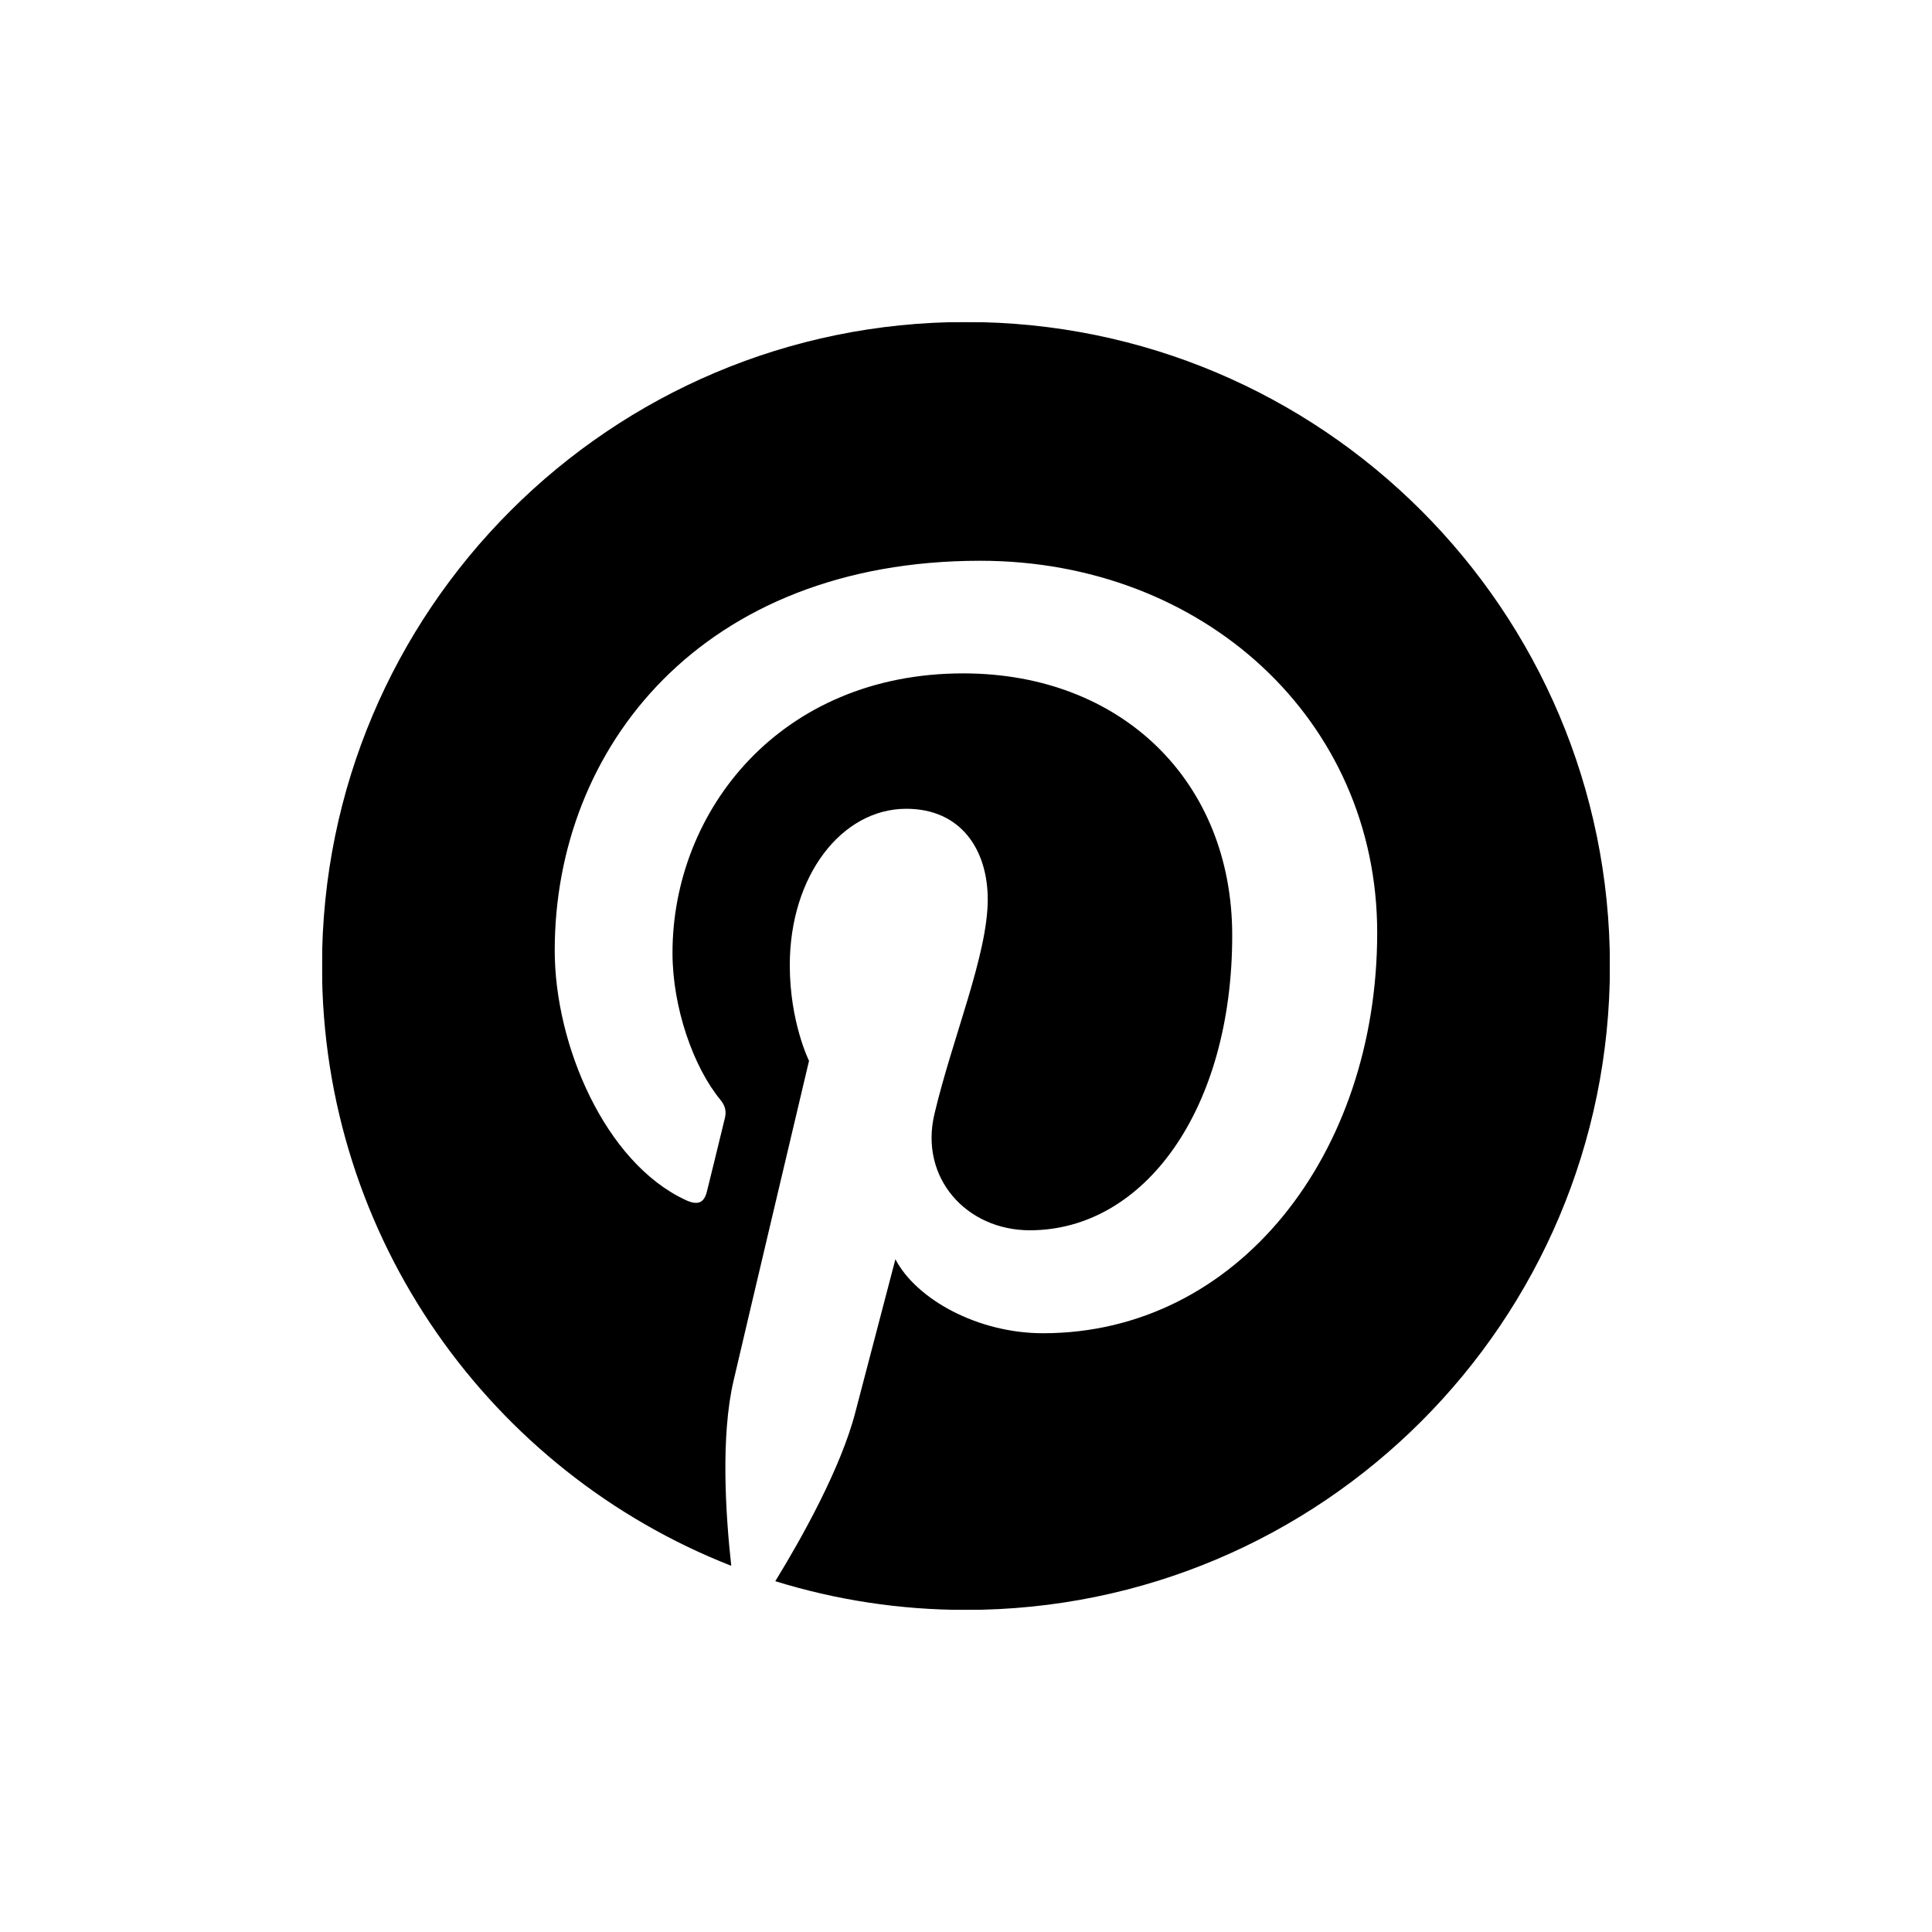
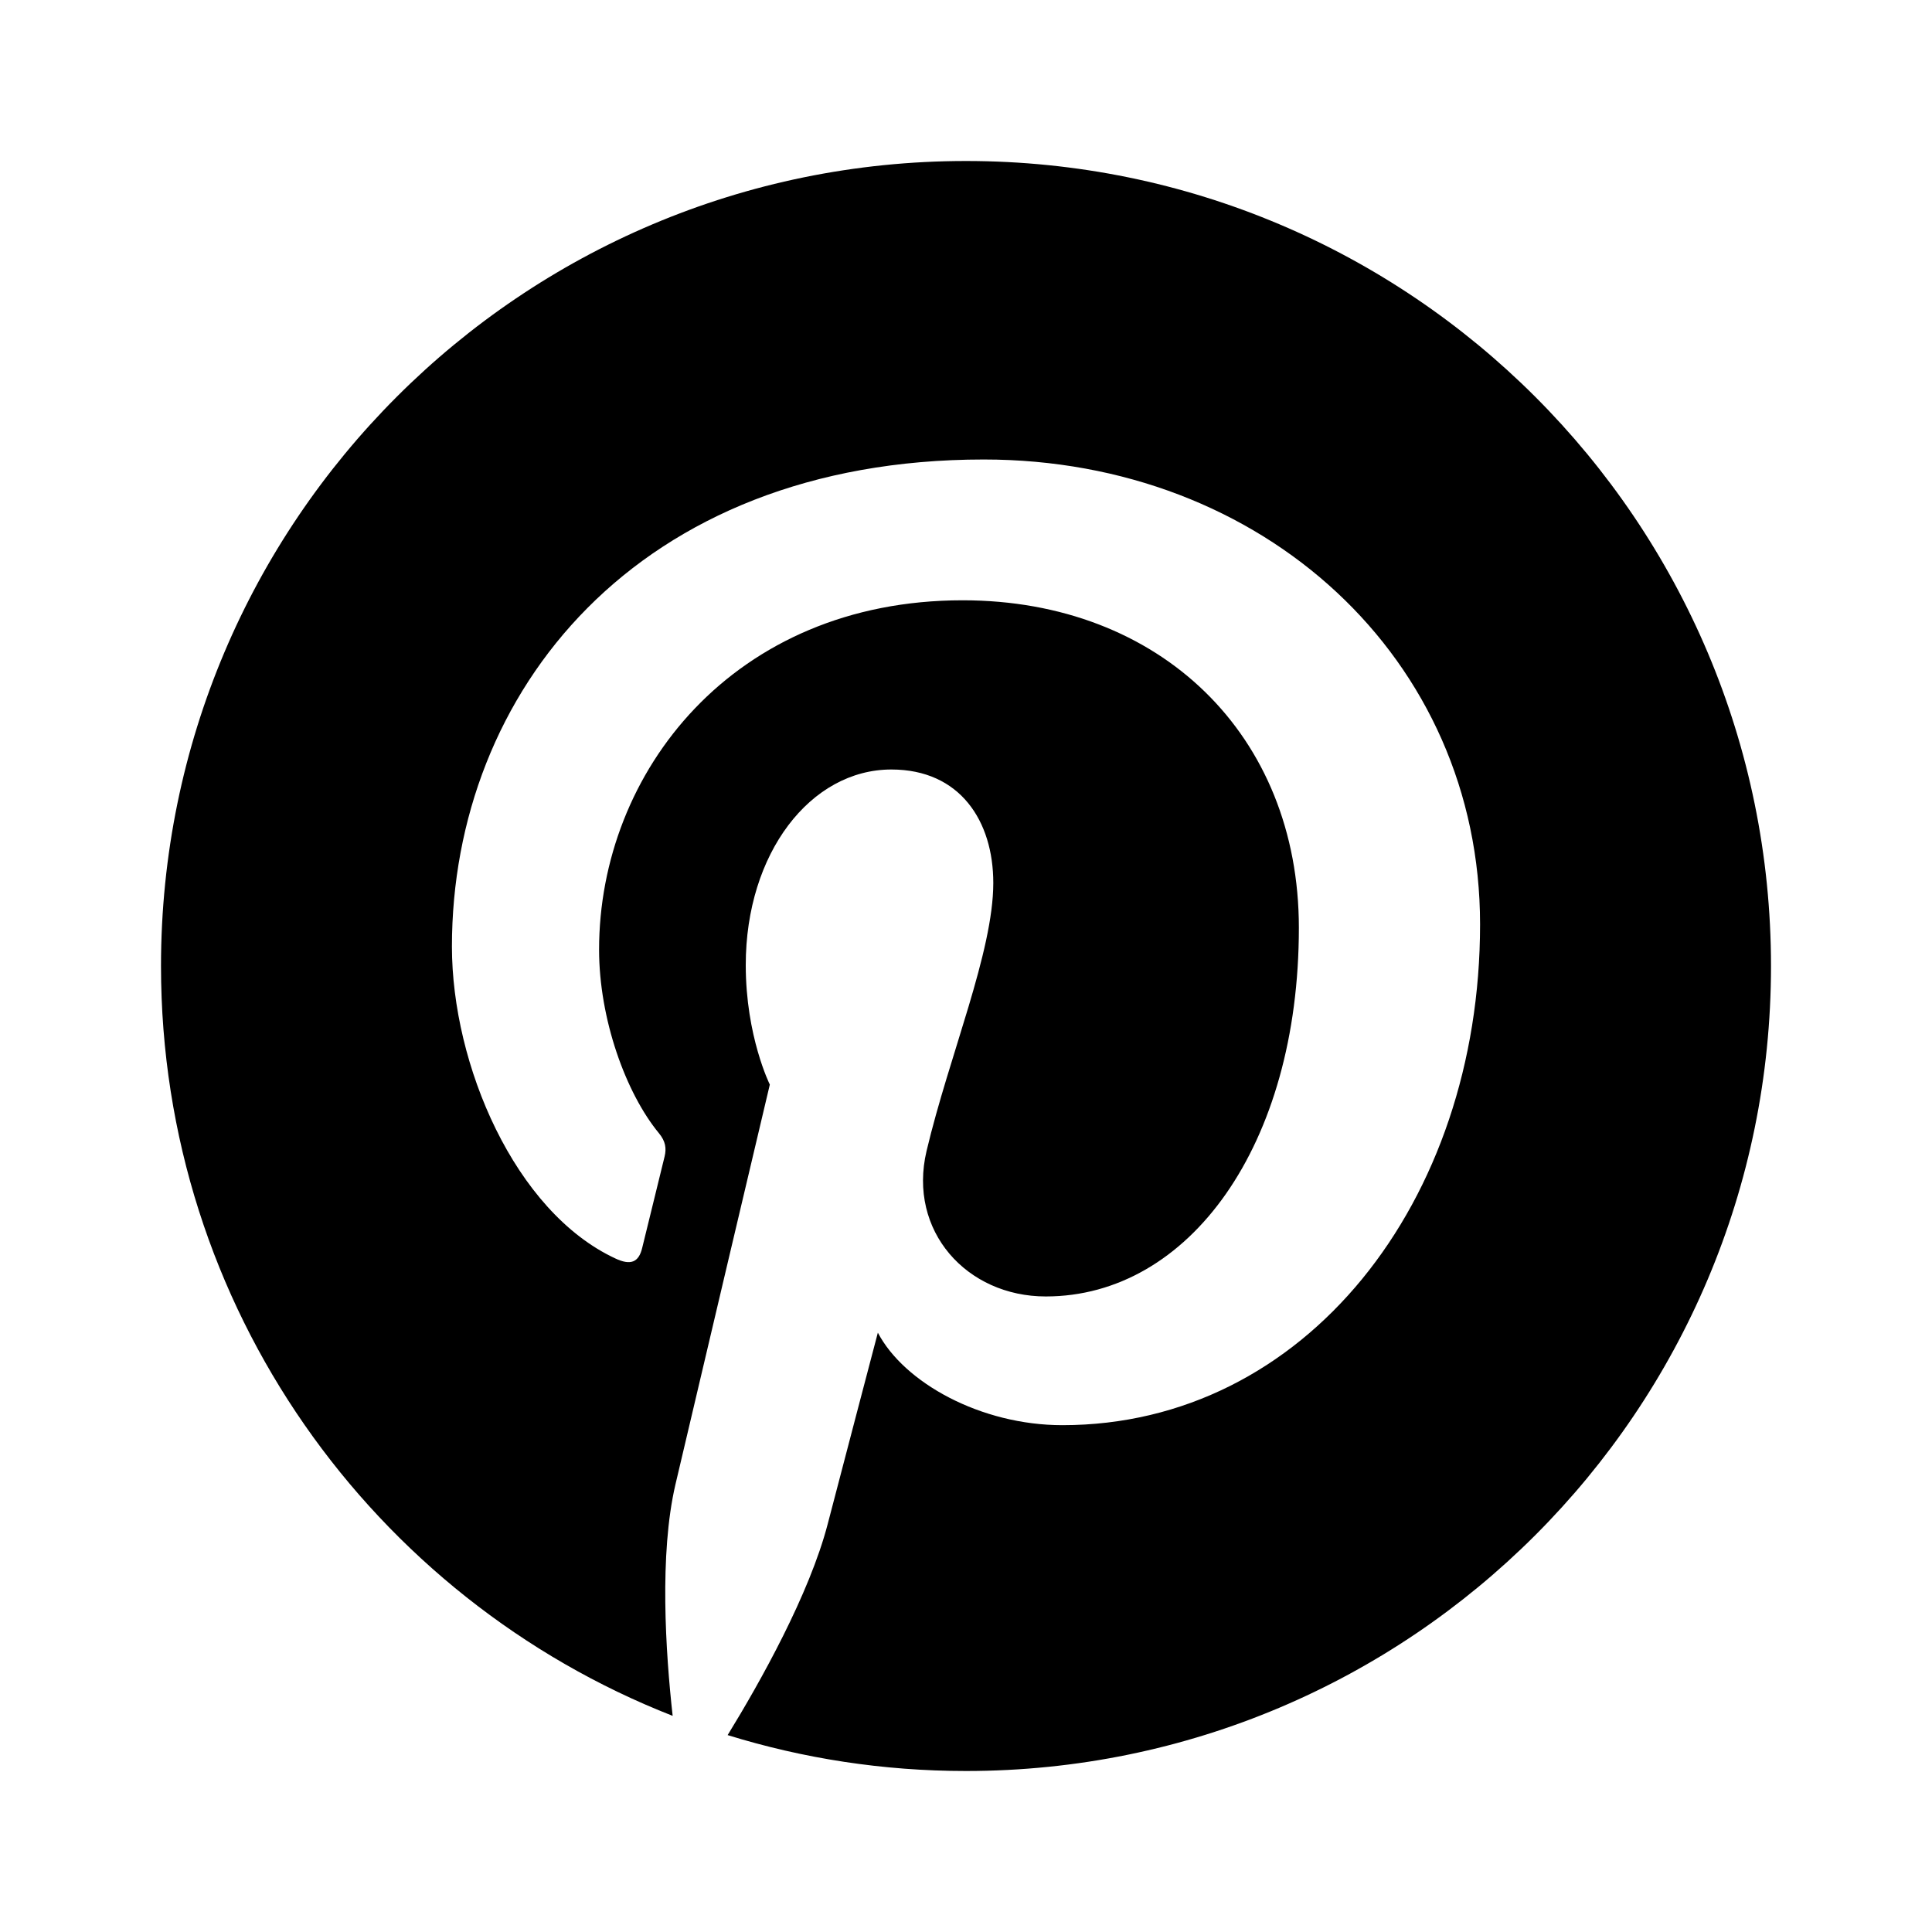
<svg xmlns="http://www.w3.org/2000/svg" width="24" height="24" viewBox="0 0 24 24" fill="none">
-   <mask id="mask0" mask-type="alpha" maskUnits="userSpaceOnUse" x="4" y="4" width="16" height="16">
-     <path d="M4 4H19.999V19.999H4V4Z" fill="#000" />
-   </mask>
-   <g mask="url(#mask0)">
-     <path fill-rule="evenodd" clip-rule="evenodd" d="M11.999 4C7.582 4 4 7.582 4 11.999C4 15.388 6.109 18.286 9.084 19.451C9.014 18.818 8.951 17.845 9.112 17.154C9.257 16.53 10.05 13.178 10.05 13.178C10.05 13.178 9.811 12.698 9.811 11.99C9.811 10.878 10.456 10.047 11.258 10.047C11.941 10.047 12.27 10.56 12.27 11.174C12.27 11.86 11.833 12.887 11.608 13.838C11.419 14.634 12.007 15.283 12.793 15.283C14.214 15.283 15.307 13.784 15.307 11.62C15.307 9.705 13.931 8.365 11.966 8.365C9.69 8.365 8.354 10.073 8.354 11.837C8.354 12.524 8.618 13.262 8.949 13.662C9.014 13.742 9.024 13.811 9.004 13.892C8.944 14.145 8.809 14.688 8.782 14.799C8.747 14.946 8.666 14.977 8.515 14.906C7.516 14.441 6.891 12.98 6.891 11.807C6.891 9.284 8.724 6.966 12.177 6.966C14.951 6.966 17.108 8.944 17.108 11.586C17.108 14.343 15.37 16.562 12.957 16.562C12.146 16.562 11.384 16.141 11.123 15.643C11.123 15.643 10.722 17.171 10.625 17.545C10.445 18.24 9.957 19.111 9.631 19.642C10.379 19.874 11.175 19.999 11.999 19.999C16.418 19.999 19.999 16.418 19.999 11.999C19.999 7.582 16.418 4 11.999 4Z" fill="#000" />
-   </g>
+   <path fill-rule="evenodd" clip-rule="evenodd" d="M12 2C6.477 2 2 6.477 2 12C2 16.236 4.636 19.858 8.356 21.315C8.268 20.524 8.189 19.307 8.39 18.443C8.572 17.663 9.563 13.473 9.563 13.473C9.563 13.473 9.264 12.874 9.264 11.988C9.264 10.598 10.07 9.559 11.073 9.559C11.927 9.559 12.339 10.2 12.339 10.968C12.339 11.826 11.792 13.109 11.51 14.298C11.275 15.293 12.01 16.105 12.991 16.105C14.769 16.105 16.135 14.231 16.135 11.525C16.135 9.131 14.414 7.457 11.958 7.457C9.112 7.457 7.442 9.591 7.442 11.797C7.442 12.656 7.773 13.578 8.187 14.079C8.268 14.178 8.28 14.265 8.256 14.366C8.18 14.682 8.011 15.361 7.978 15.5C7.935 15.683 7.833 15.722 7.644 15.633C6.395 15.052 5.614 13.226 5.614 11.759C5.614 8.605 7.906 5.708 12.221 5.708C15.69 5.708 18.386 8.18 18.386 11.483C18.386 14.93 16.213 17.704 13.197 17.704C12.184 17.704 11.231 17.177 10.905 16.555C10.905 16.555 10.403 18.465 10.282 18.932C10.056 19.801 9.447 20.89 9.039 21.554C9.975 21.844 10.969 22 12 22C17.523 22 22 17.523 22 12C22 6.477 17.523 2 12 2Z" fill="black" />
</svg>
